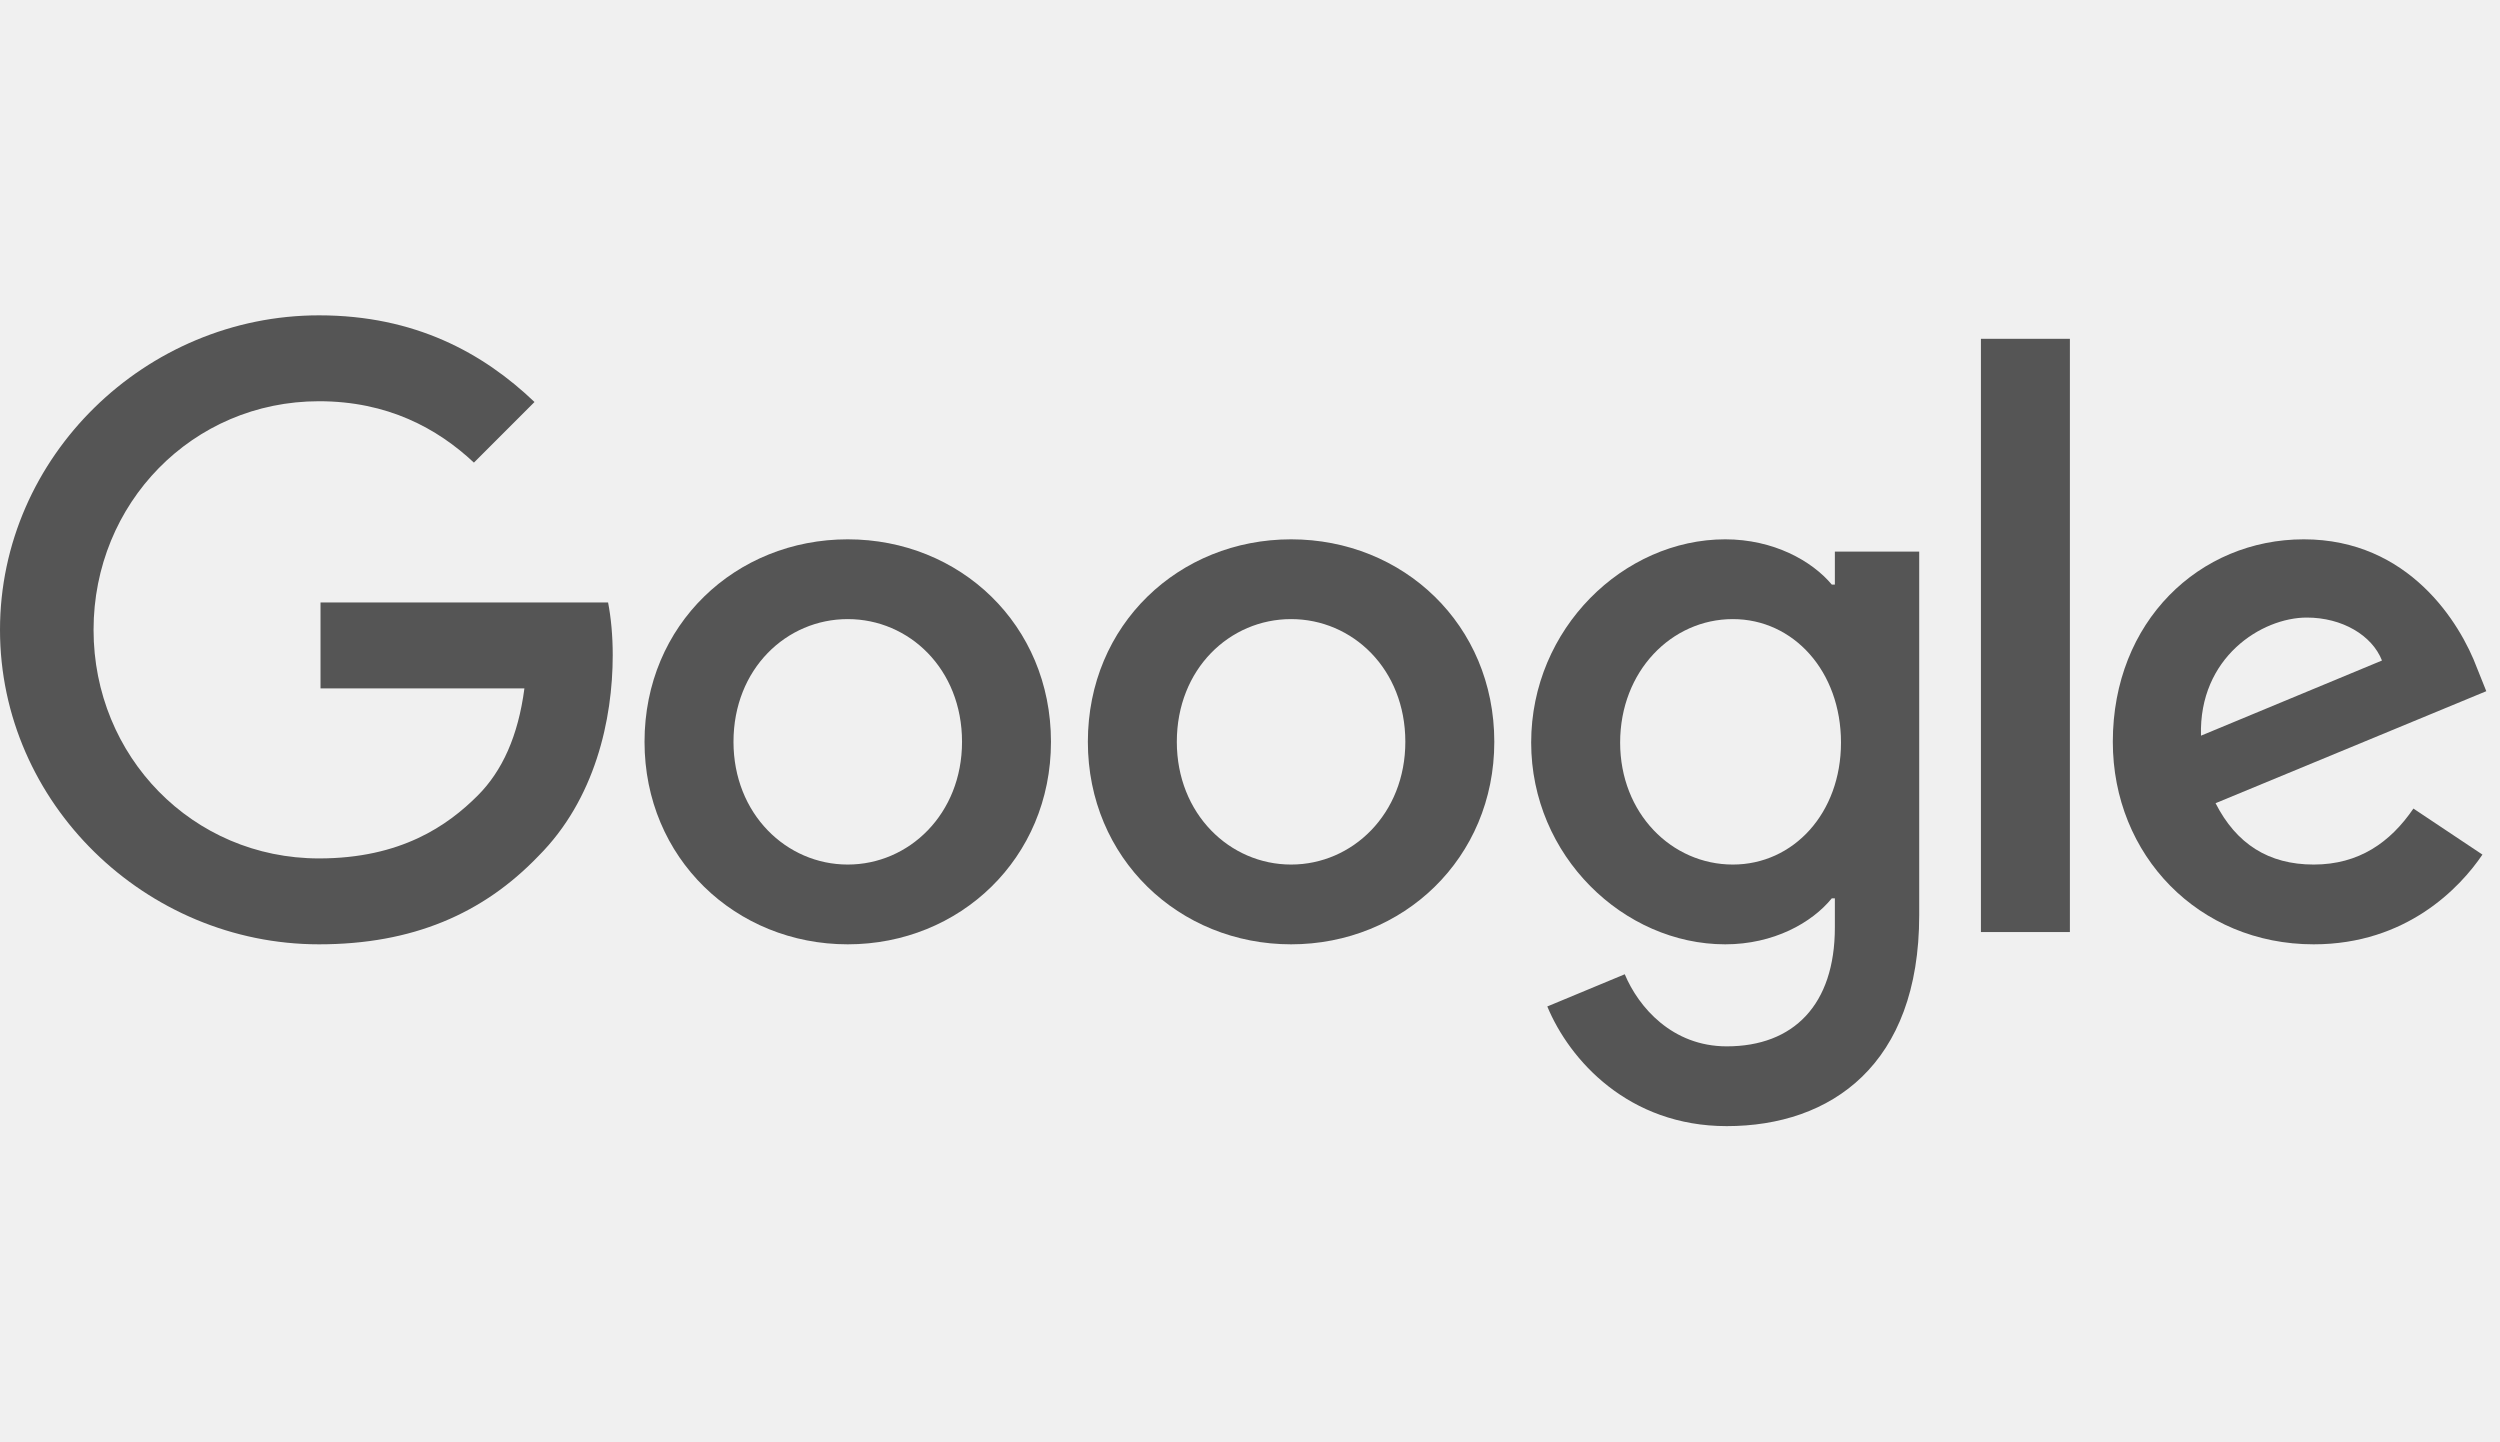
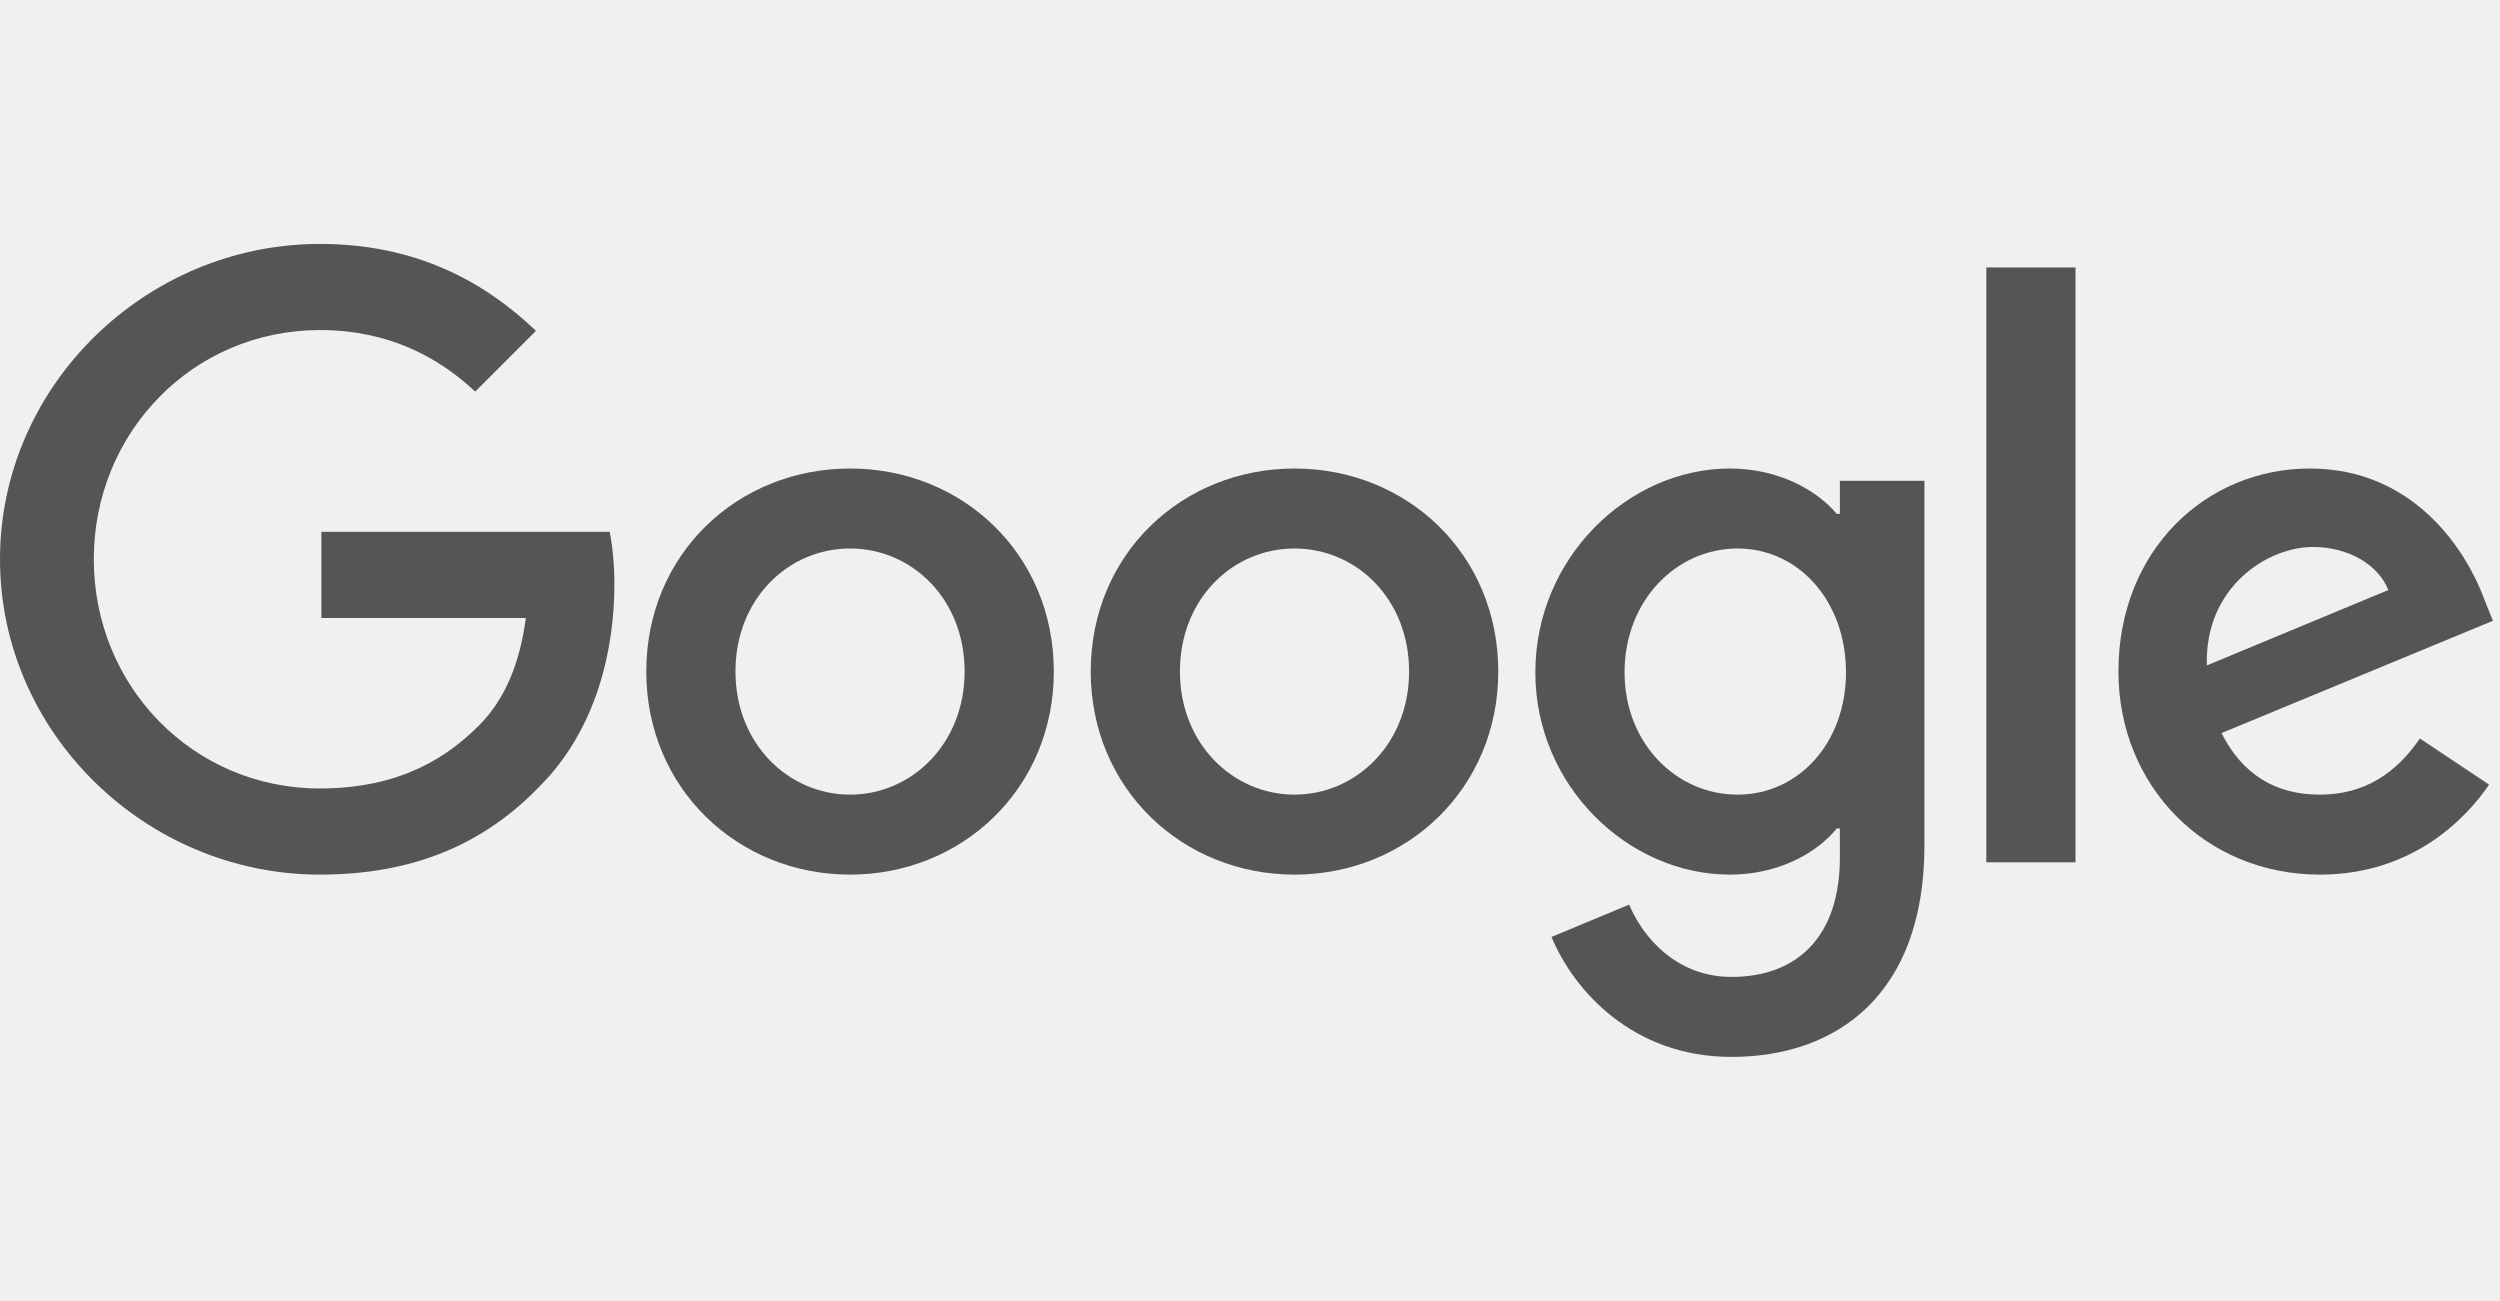
- <svg xmlns="http://www.w3.org/2000/svg" width="111" height="64" viewBox="0 0 111 64" fill="none">
+ <svg xmlns="http://www.w3.org/2000/svg" width="123" height="64" viewBox="0 0 123 64" fill="none">
  <g clip-path="url(#clip0_4594_38899)">
-     <path d="M14.231 30.564V26.75H26.999C27.129 27.422 27.205 28.222 27.205 29.088C27.205 31.949 26.422 35.491 23.903 38.012C21.451 40.566 18.318 41.928 14.164 41.928C6.469 41.928 0 35.662 0 27.965C0 20.268 6.469 14.001 14.164 14.001C18.421 14.001 21.451 15.67 23.732 17.849L21.042 20.54C19.408 19.007 17.195 17.815 14.164 17.815C8.546 17.815 4.154 22.345 4.154 27.965C4.154 33.584 8.546 38.114 14.164 38.114C17.808 38.114 19.885 36.649 21.212 35.321C22.294 34.239 23.007 32.687 23.284 30.564H14.231Z" fill="#555555" />
-     <path d="M42.714 32.937C42.714 29.701 40.364 27.488 37.64 27.488C34.916 27.488 32.567 29.701 32.567 32.937C32.567 36.138 34.916 38.386 37.64 38.386C40.364 38.386 42.714 36.138 42.714 32.937ZM46.663 32.937C46.663 38.114 42.611 41.928 37.64 41.928C32.669 41.928 28.617 38.114 28.617 32.937C28.617 27.726 32.669 23.946 37.64 23.946C42.611 23.946 46.663 27.726 46.663 32.937Z" fill="#555555" />
-     <path d="M62.397 32.937C62.397 29.701 60.048 27.488 57.324 27.488C54.6 27.488 52.251 29.701 52.251 32.937C52.251 36.138 54.6 38.386 57.324 38.386C60.048 38.386 62.397 36.138 62.397 32.937ZM66.347 32.937C66.347 38.114 62.295 41.928 57.324 41.928C52.353 41.928 48.301 38.114 48.301 32.937C48.301 27.726 52.353 23.946 57.324 23.946C62.295 23.946 66.347 27.726 66.347 32.937Z" fill="#555555" />
-     <path d="M81.74 32.971C81.74 29.803 79.629 27.488 76.939 27.488C74.215 27.488 71.934 29.803 71.934 32.971C71.934 36.104 74.215 38.386 76.939 38.386C79.629 38.386 81.74 36.104 81.74 32.971ZM85.213 24.491V40.634C85.213 47.275 81.298 50 76.667 50C72.309 50 69.687 47.071 68.7 44.687L72.139 43.257C72.751 44.721 74.249 46.458 76.667 46.458C79.629 46.458 81.468 44.619 81.468 41.179V39.885H81.332C80.447 40.975 78.744 41.928 76.599 41.928C72.104 41.928 67.984 38.012 67.984 32.971C67.984 27.896 72.104 23.946 76.599 23.946C78.744 23.946 80.447 24.899 81.332 25.955H81.468V24.491H85.213Z" fill="#555555" />
-     <path d="M91.903 15.043V41.383H87.953V15.043H91.903Z" fill="#555555" />
-     <path d="M97.724 32.664L105.76 29.327C105.317 28.203 103.989 27.42 102.423 27.42C100.414 27.42 97.622 29.191 97.724 32.664ZM107.156 35.9L110.22 37.944C109.233 39.408 106.849 41.928 102.729 41.928C97.622 41.928 93.809 37.977 93.809 32.937C93.809 27.59 97.656 23.946 102.287 23.946C106.952 23.946 109.233 27.658 109.982 29.667L110.391 30.689L98.371 35.662C99.291 37.467 100.721 38.386 102.729 38.386C104.738 38.386 106.134 37.399 107.156 35.9Z" fill="#555555" />
+     <path d="M15.812 30.405V26.166H29.998C30.143 26.913 30.228 27.802 30.228 28.765C30.228 31.944 29.358 35.879 26.558 38.679C23.834 41.518 20.354 43.031 15.738 43.031C7.188 43.031 0 36.068 0 27.516C0 18.964 7.188 12.001 15.738 12.001C20.467 12.001 23.834 13.855 26.369 16.277L23.38 19.266C21.564 17.564 19.105 16.239 15.738 16.239C9.496 16.239 4.615 21.272 4.615 27.516C4.615 33.76 9.496 38.793 15.738 38.793C19.787 38.793 22.094 37.166 23.569 35.69C24.771 34.488 25.564 32.763 25.871 30.405H15.812Z" fill="#555555" />
+     <path d="M47.459 33.041C47.459 29.446 44.849 26.986 41.823 26.986C38.796 26.986 36.185 29.446 36.185 33.041C36.185 36.598 38.796 39.096 41.823 39.096C44.849 39.096 47.459 36.598 47.459 33.041ZM51.848 33.041C51.848 38.793 47.346 43.031 41.823 43.031C36.299 43.031 31.797 38.793 31.797 33.041C31.797 27.251 36.299 23.051 41.823 23.051C47.346 23.051 51.848 27.251 51.848 33.041Z" fill="#555555" />
+     <path d="M69.327 33.041C69.327 29.446 66.716 26.986 63.69 26.986C60.663 26.986 58.053 29.446 58.053 33.041C58.053 36.598 60.663 39.096 63.69 39.096C66.716 39.096 69.327 36.598 69.327 33.041ZM73.715 33.041C73.715 38.793 69.213 43.031 63.69 43.031C58.166 43.031 53.664 38.793 53.664 33.041C53.664 27.251 58.166 23.051 63.69 23.051C69.213 23.051 73.715 27.251 73.715 33.041Z" fill="#555555" />
+     <path d="M90.823 33.079C90.823 29.559 88.478 26.986 85.489 26.986C82.462 26.986 79.928 29.559 79.928 33.079C79.928 36.56 82.462 39.096 85.489 39.096C88.478 39.096 90.823 36.56 90.823 33.079ZM94.682 23.656V41.593C94.682 48.973 90.332 52 85.186 52C80.344 52 77.431 48.745 76.334 46.097L80.155 44.507C80.836 46.134 82.5 48.064 85.186 48.064C88.478 48.064 90.521 46.021 90.521 42.199V40.761H90.37C89.386 41.972 87.494 43.031 85.111 43.031C80.117 43.031 75.539 38.679 75.539 33.079C75.539 27.44 80.117 23.051 85.111 23.051C87.494 23.051 89.386 24.11 90.37 25.283H90.521V23.656H94.682Z" fill="#555555" />
+     <path d="M102.115 13.159V42.426H97.727V13.159H102.115Z" fill="#555555" />
+     <path d="M108.577 32.738L117.506 29.03C117.014 27.781 115.538 26.91 113.798 26.91C111.566 26.91 108.464 28.878 108.577 32.738ZM119.057 36.333L122.462 38.604C121.365 40.231 118.716 43.031 114.139 43.031C108.464 43.031 104.227 38.642 104.227 33.041C104.227 27.1 108.502 23.051 113.647 23.051C118.83 23.051 121.365 27.176 122.197 29.408L122.651 30.543L109.296 36.068C110.318 38.074 111.907 39.096 114.139 39.096C116.371 39.096 117.922 37.998 119.057 36.333Z" fill="#555555" />
  </g>
  <defs>
    <clipPath id="clip0_4594_38899">
-       <rect width="110.389" height="36" fill="white" transform="translate(0 14)" />
+       <rect width="122.654" height="40" fill="white" transform="translate(0 12)" />
    </clipPath>
  </defs>
</svg>
